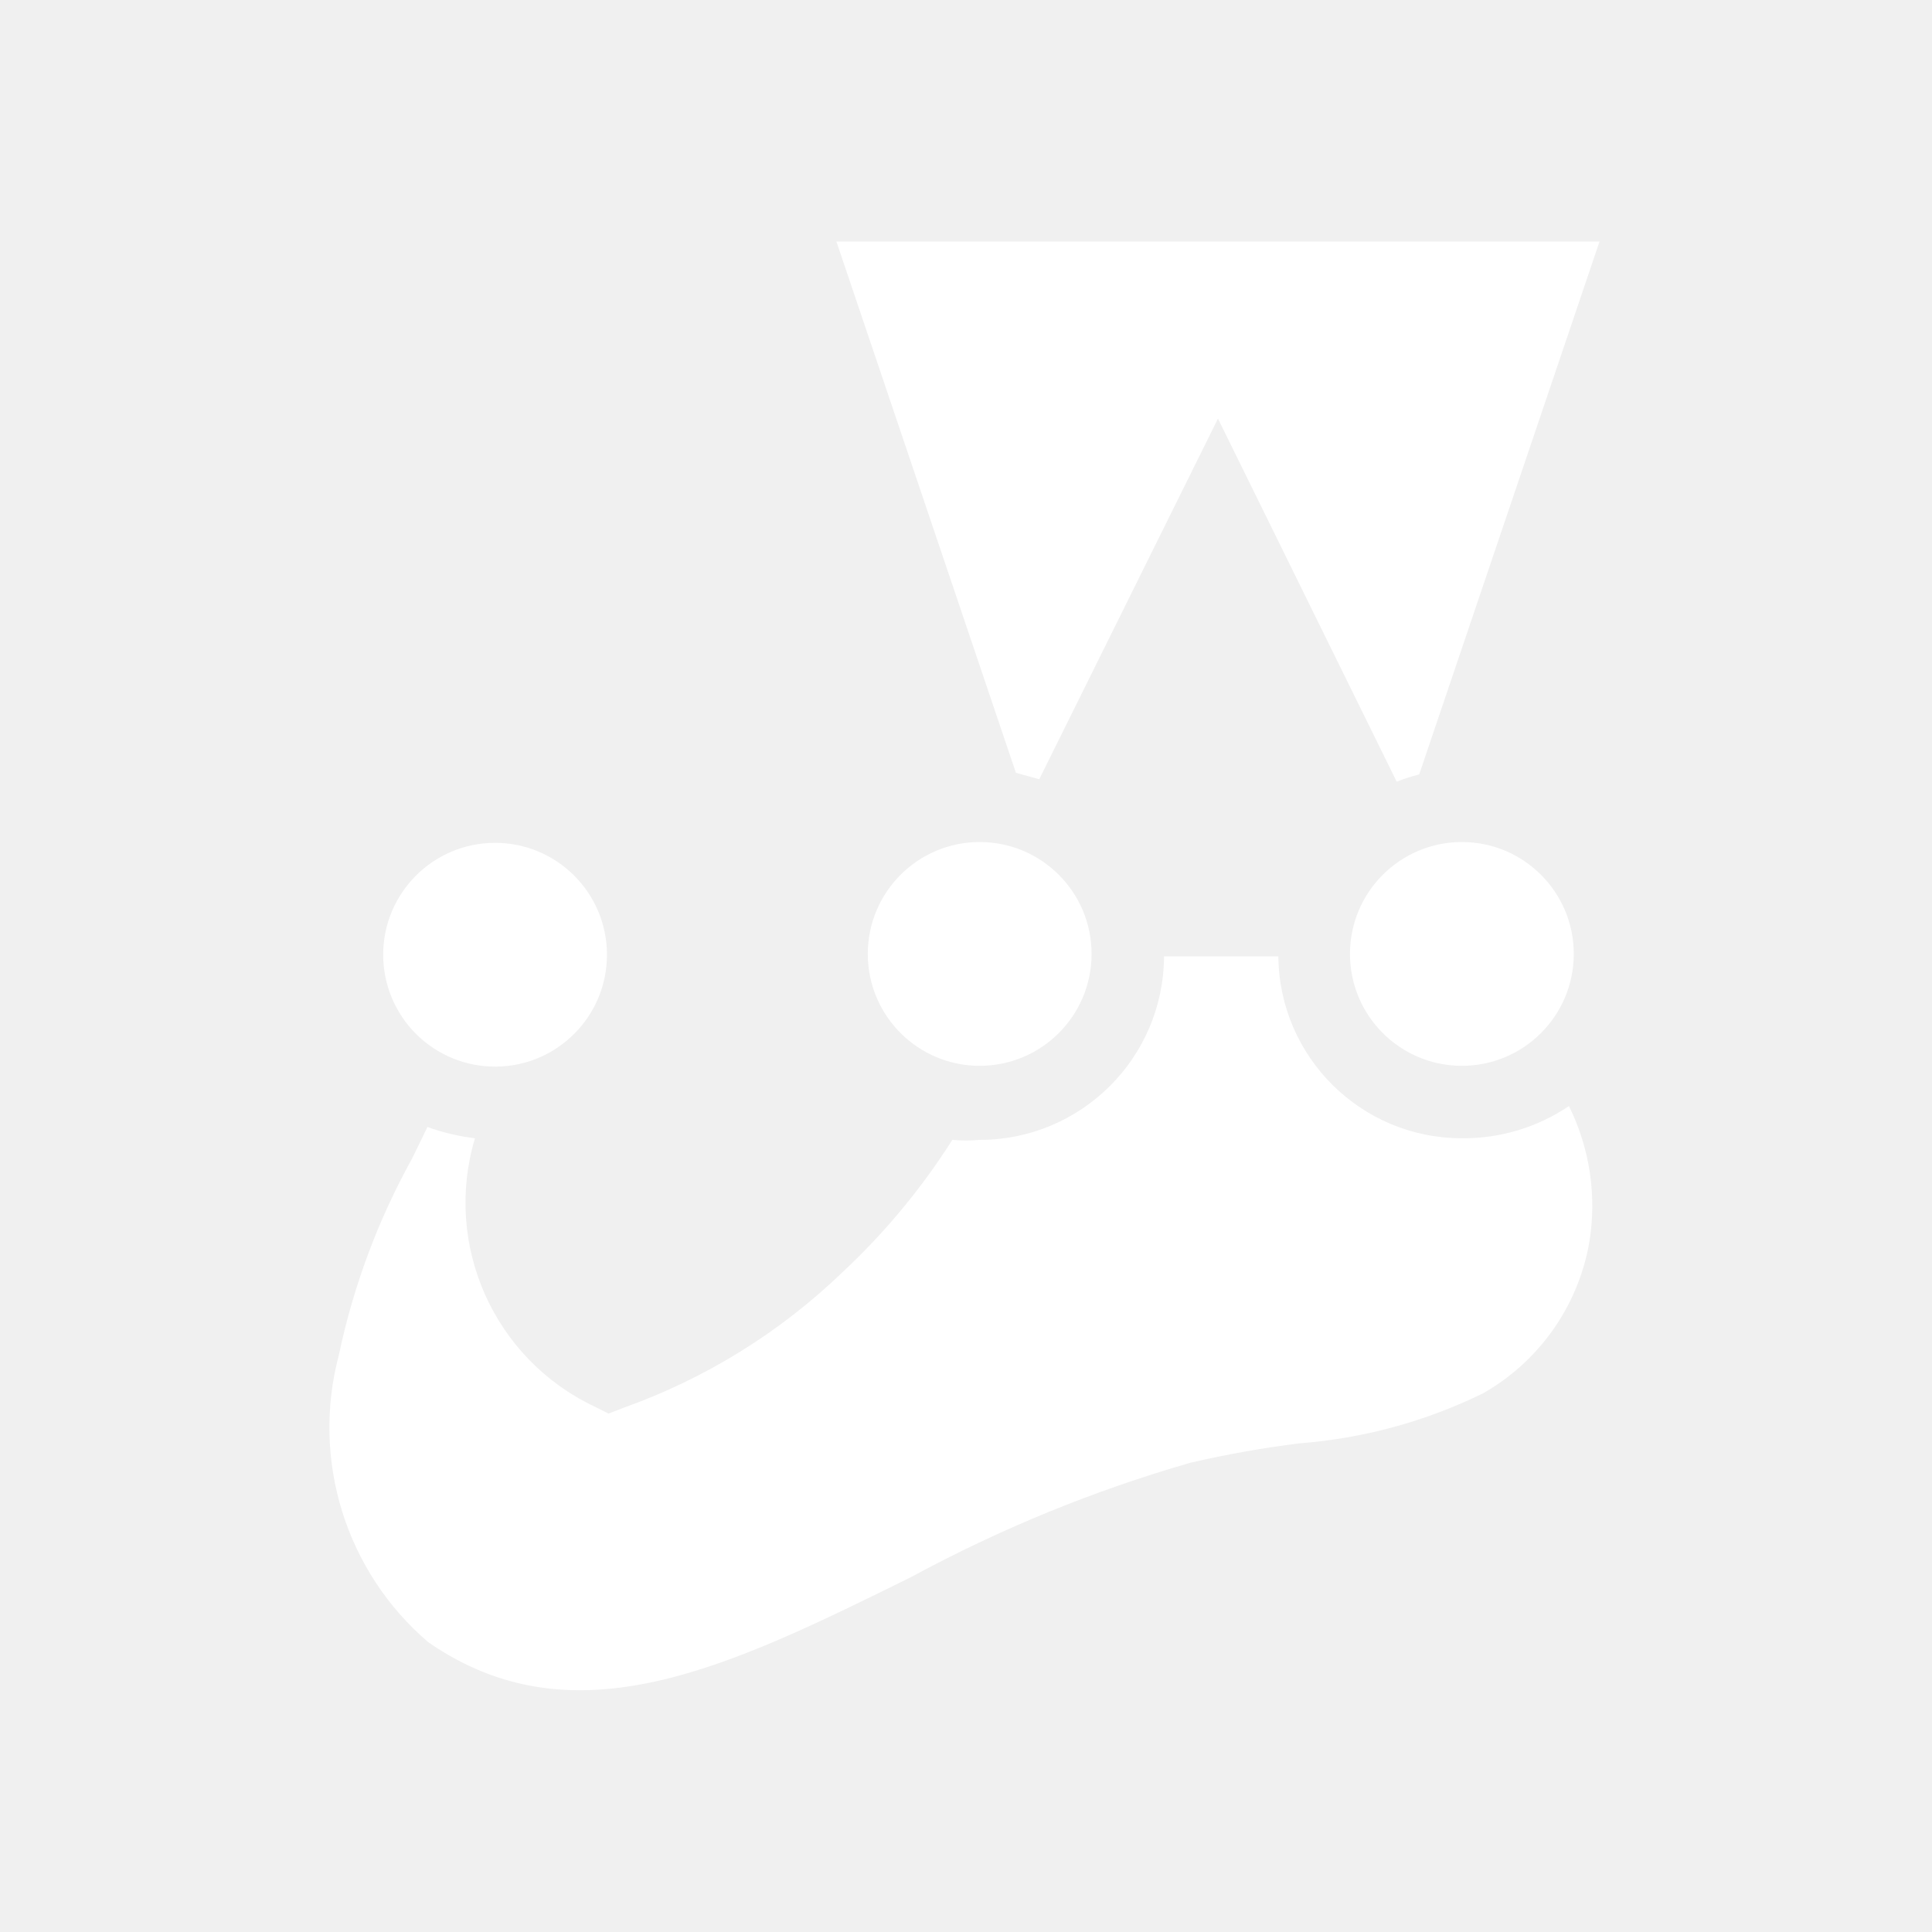
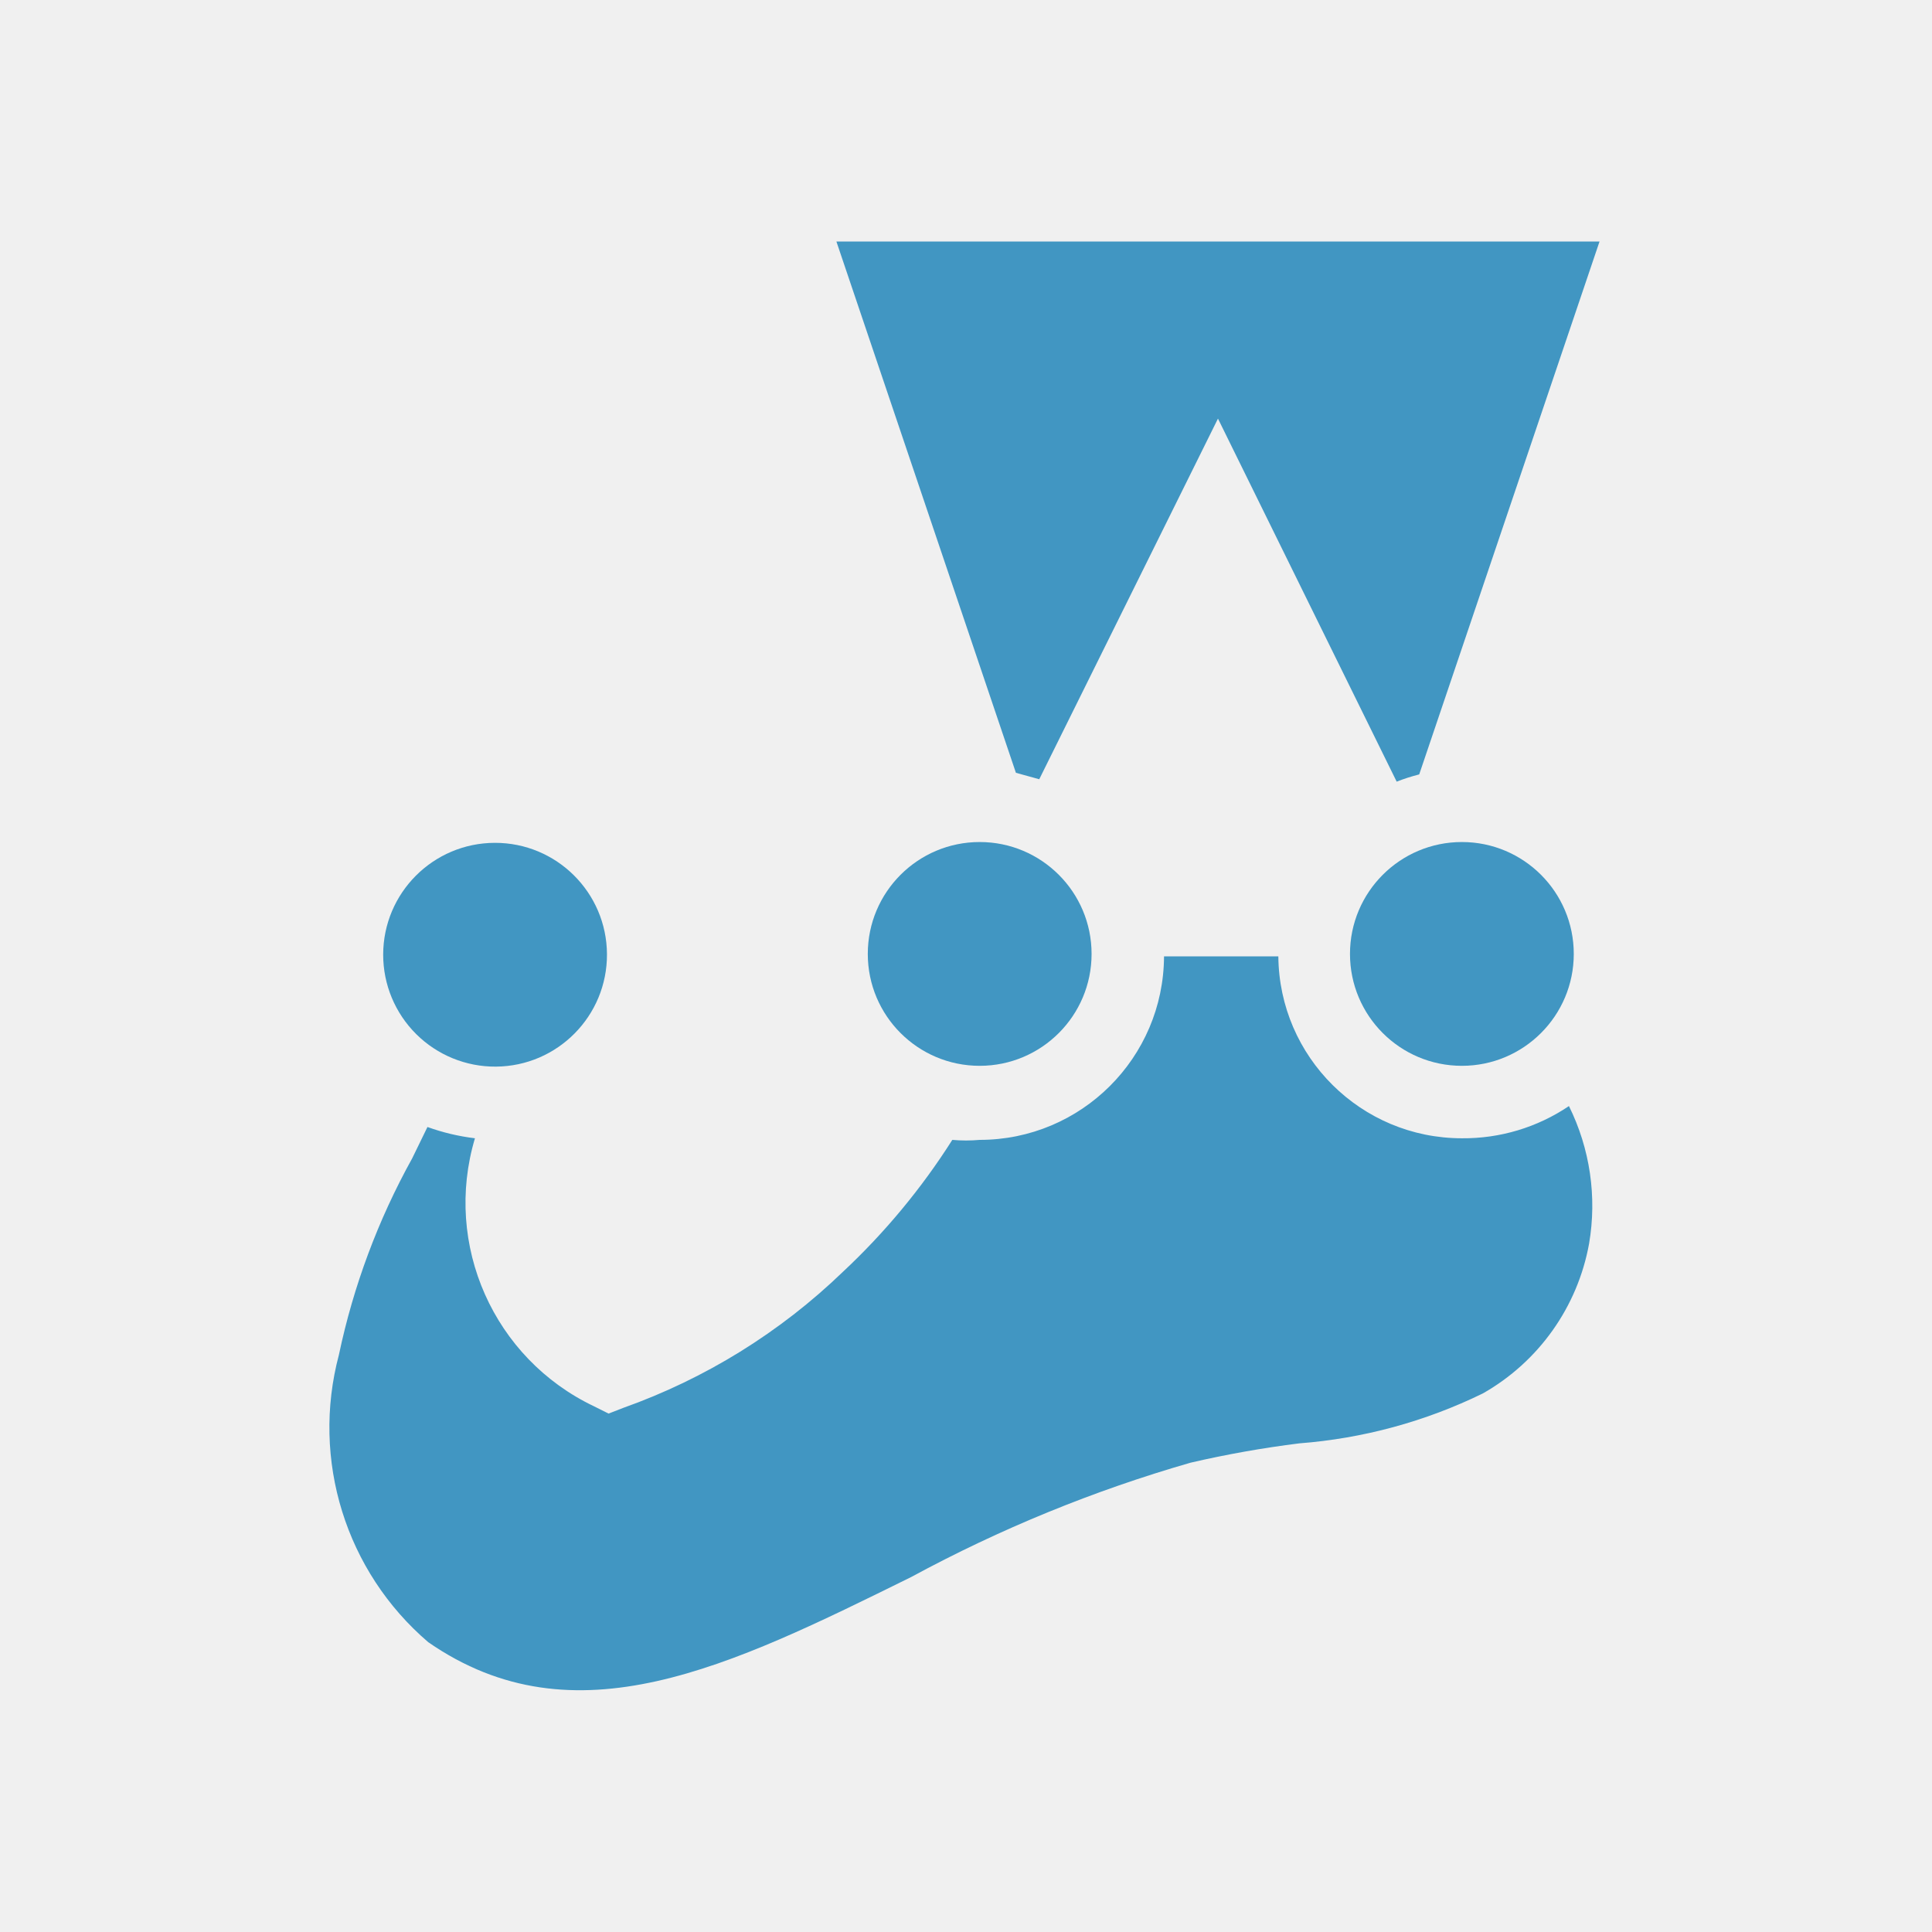
<svg xmlns="http://www.w3.org/2000/svg" id="Layer_13" data-name="Layer 13" viewBox="0 0 24 24">
  <defs>
-     <style>.cls-1{fill:#fff;}</style>
+     <style>.cls-1{fill:#4196c2;}</style>
  </defs>
  <path class="cls-1" d="M18.16,14.14a2.28,2.28,0,0,1-2.28-2.26l-1.42,0a2.29,2.29,0,0,1-2.29,2.28,1.87,1.87,0,0,1-.34,0,8.41,8.41,0,0,1-1.36,1.64,7.6,7.6,0,0,1-2.73,1.69l-.18.07-.18-.09A2.8,2.8,0,0,1,5.9,14.14,2.68,2.68,0,0,1,5.31,14l-.19.39a8.75,8.75,0,0,0-.91,2.44,3.51,3.51,0,0,0,1.11,3.57c1.82,1.26,3.75.3,6-.81a17.35,17.35,0,0,1,3.47-1.42,13.21,13.21,0,0,1,1.35-.24,6.29,6.29,0,0,0,2.28-.62,2.69,2.69,0,0,0,1.32-1.86,2.79,2.79,0,0,0-.25-1.71A2.34,2.34,0,0,1,18.16,14.14Z" />
  <path class="cls-1" d="M18.16,13.24a1.39,1.39,0,1,0-1.39-1.39A1.39,1.39,0,0,0,18.16,13.24Z" />
  <path class="cls-1" d="M6.16,13.25a1.39,1.39,0,1,0-1.4-1.39A1.39,1.39,0,0,0,6.16,13.25Z" />
  <path class="cls-1" d="M12.17,13.24a1.39,1.39,0,1,0-1.39-1.39A1.39,1.39,0,0,0,12.17,13.24Z" />
  <path class="cls-1" d="M12.91,9.68,15.13,5.2l2.22,4.51a2.29,2.29,0,0,1,.28-.09L19.87,3H10.39L12.62,9.6Z" />
</svg>
